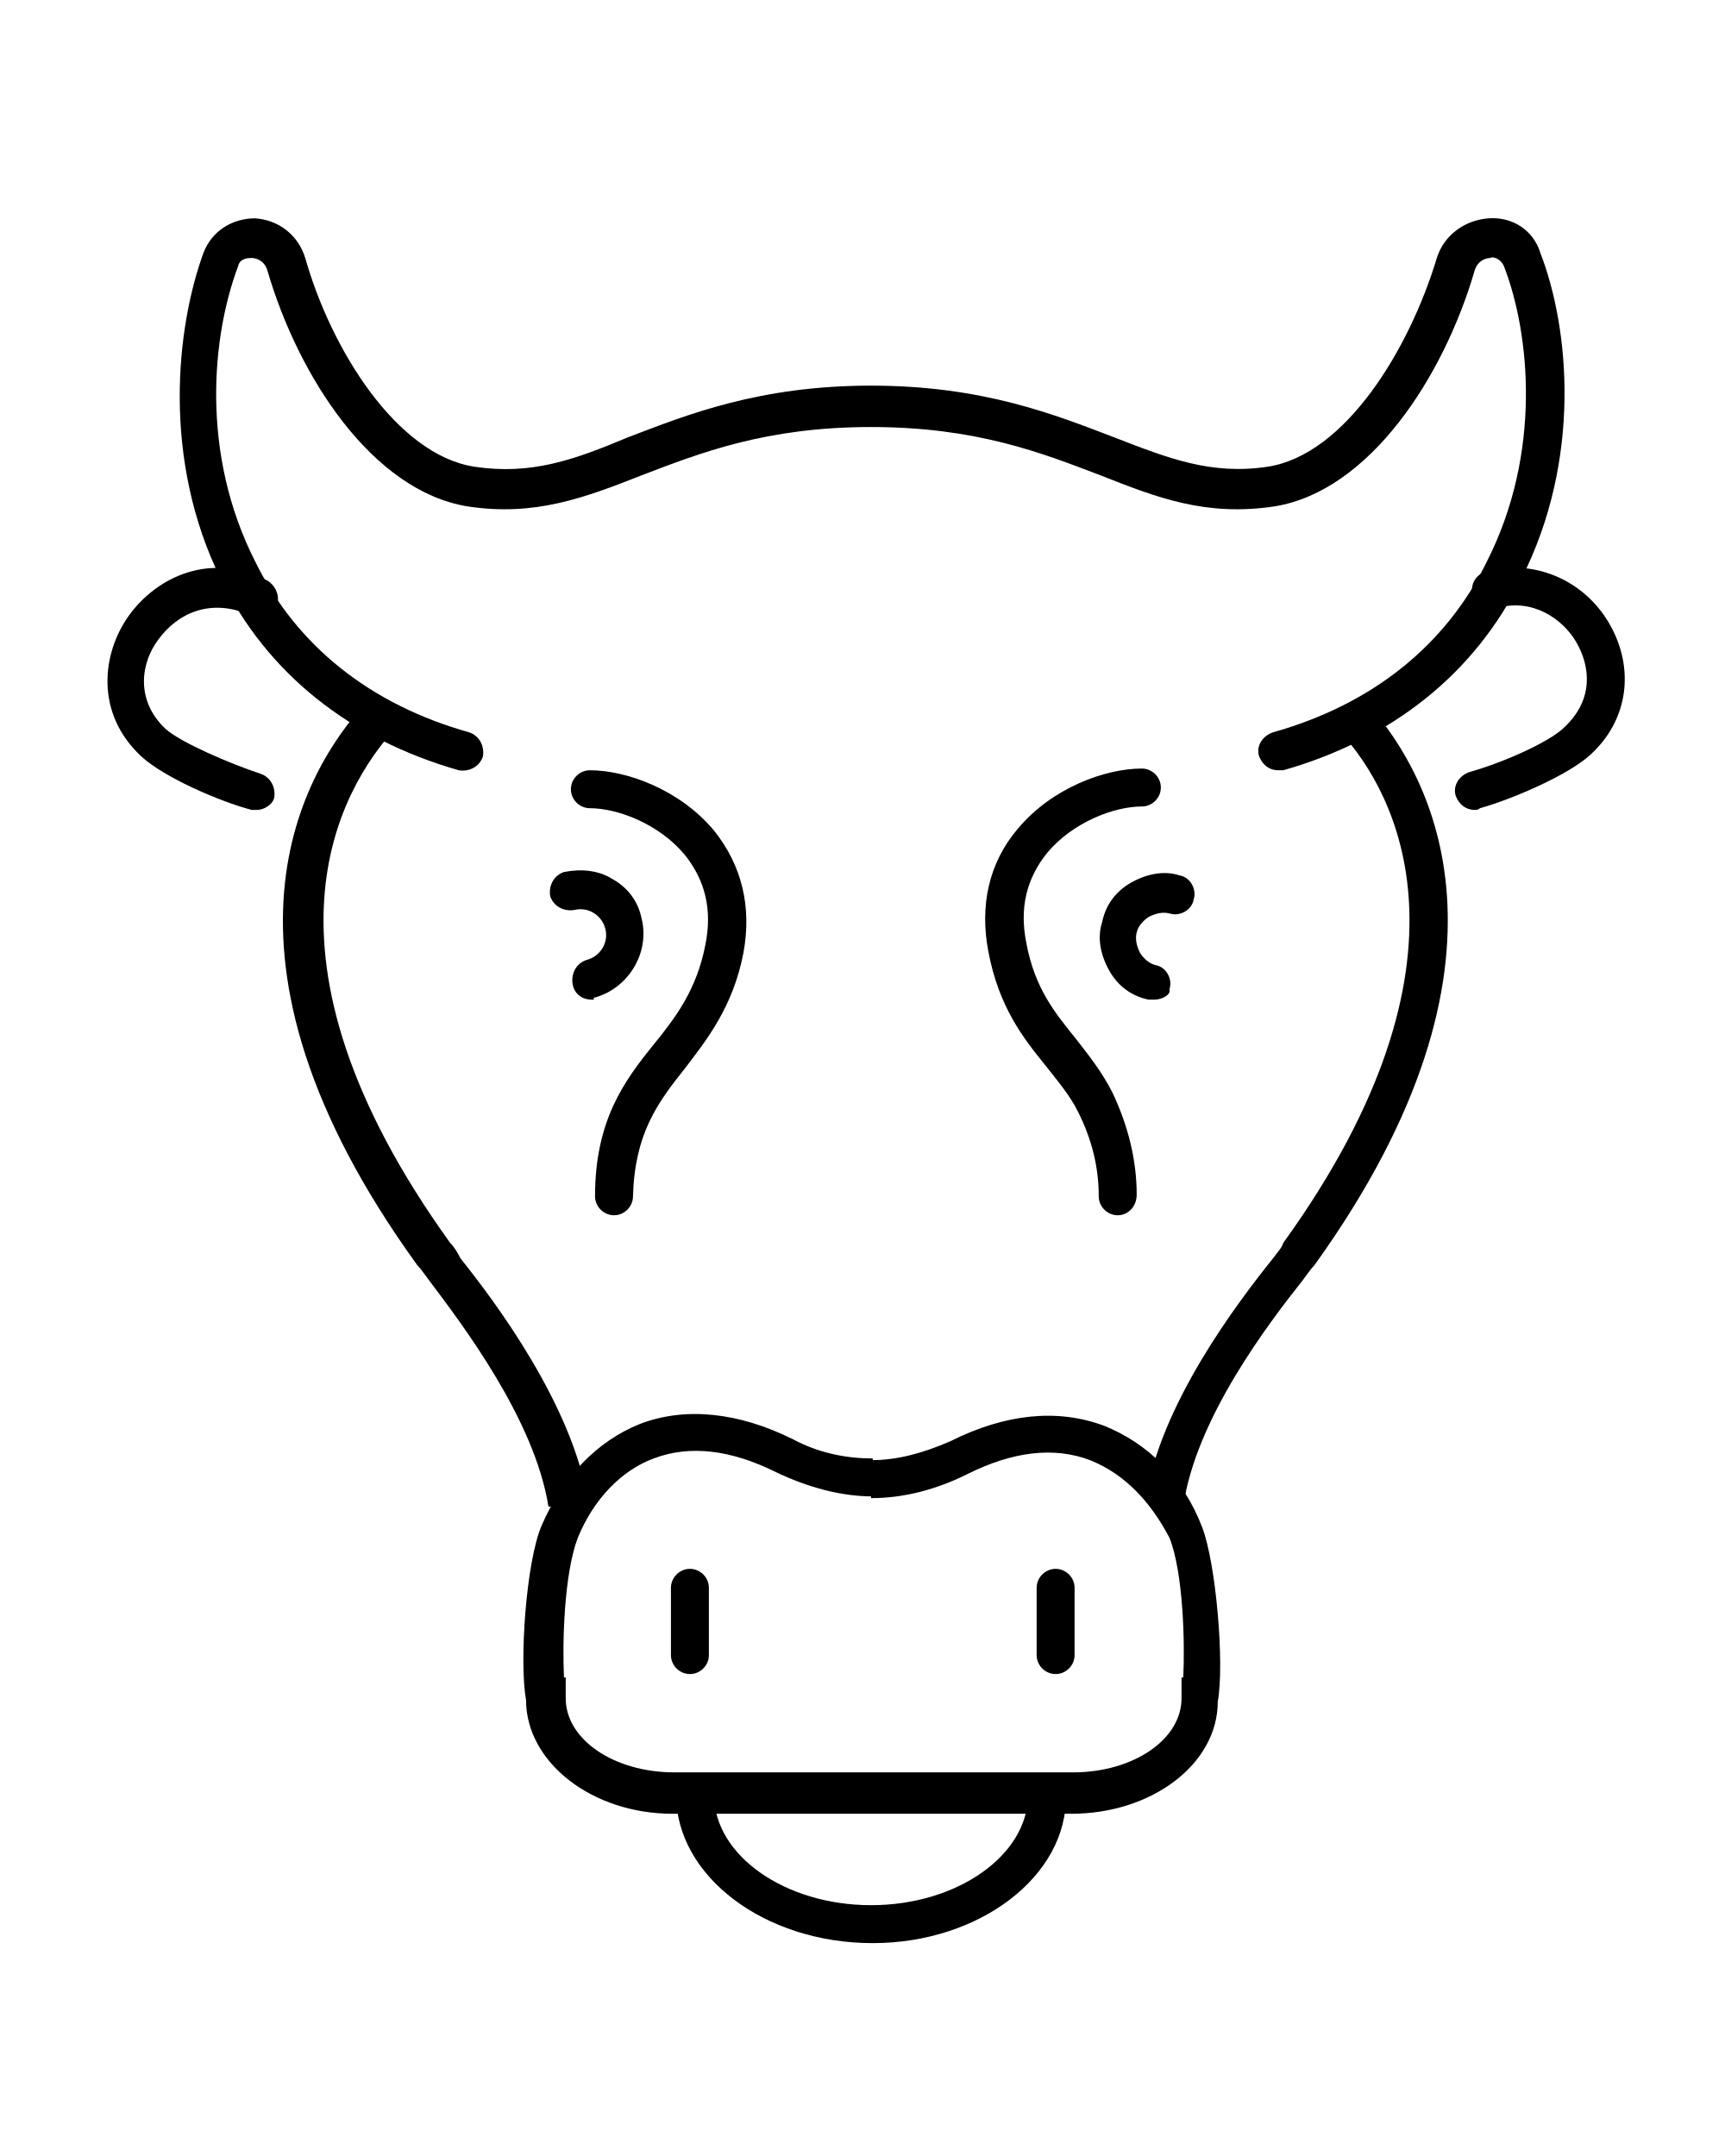
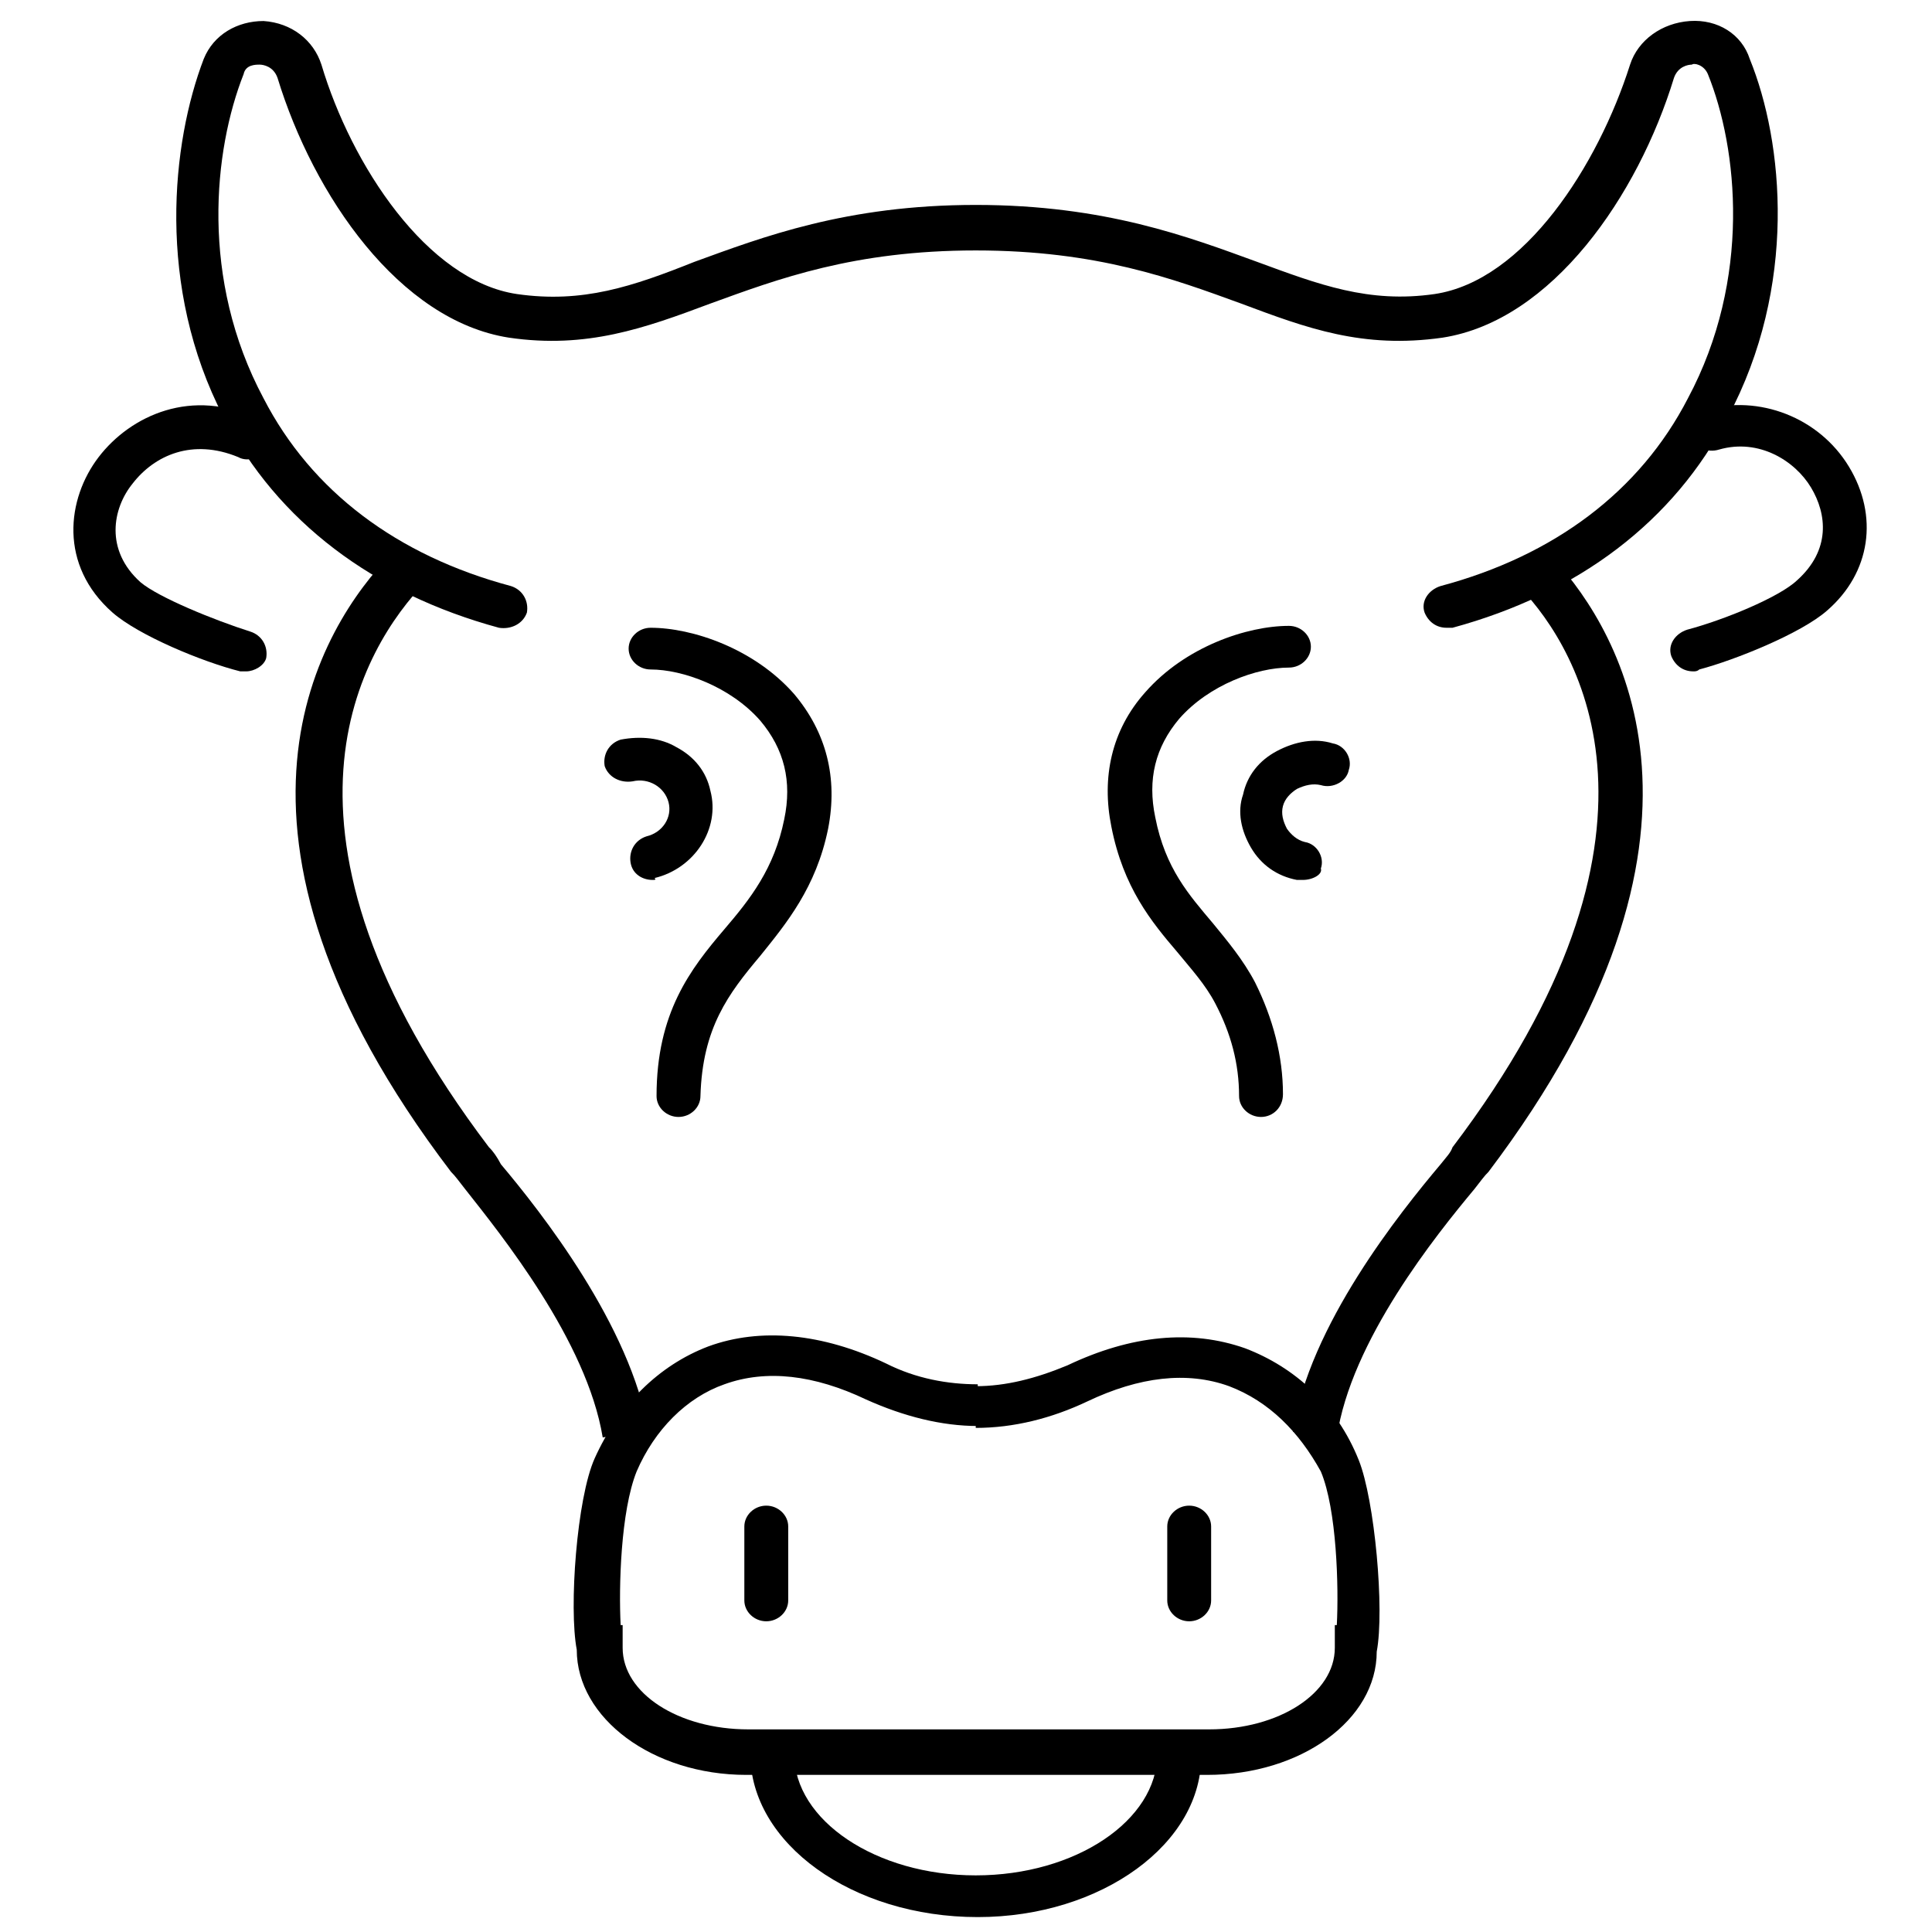
- <svg xmlns="http://www.w3.org/2000/svg" width="100%" height="100%" viewBox="0 0 100 125" version="1.1" xml:space="preserve" style="fill-rule:evenodd;clip-rule:evenodd;stroke-linejoin:round;stroke-miterlimit:1.414;">
+ <svg xmlns="http://www.w3.org/2000/svg" width="100%" height="100%" viewBox="0 0 100 100" version="1.1" xml:space="preserve" style="fill-rule:evenodd;clip-rule:evenodd;stroke-linejoin:round;stroke-miterlimit:2;">
  <g>
-     <path d="M74.095,44.658c-0.5,0 -0.9,-0.3 -1.1,-0.8c-0.2,-0.6 0.2,-1.2 0.8,-1.4c5.7,-1.6 10,-5 12.4,-9.9c3.2,-6.3 2.5,-13.2 1,-17.1c-0.2,-0.5 -0.7,-0.6 -0.8,-0.5c-0.2,0 -0.7,0.1 -0.9,0.7c-1.8,6.2 -6.1,12.8 -11.6,13.7c-4,0.6 -6.8,-0.5 -10.1,-1.8c-3.4,-1.3 -7.2,-2.8 -13.3,-2.8c-6.1,0 -9.9,1.5 -13.3,2.8c-3.3,1.3 -6.2,2.4 -10.1,1.8c-5.5,-0.9 -9.8,-7.5 -11.6,-13.7c-0.2,-0.6 -0.7,-0.7 -0.9,-0.7c-0.2,0 -0.7,0 -0.8,0.5c-1.5,4 -2.2,10.8 1,17.1c2.4,4.9 6.7,8.3 12.4,9.9c0.6,0.2 0.9,0.8 0.8,1.4c-0.2,0.6 -0.8,0.9 -1.4,0.8c-6.3,-1.8 -11.1,-5.6 -13.8,-11.1c-3.4,-6.9 -2.6,-14.5 -1,-18.9c0.5,-1.3 1.7,-2 3,-2c1.4,0.1 2.5,1 2.9,2.3c1.5,5.3 5.3,11.4 9.8,12.1c3.3,0.5 5.8,-0.4 8.9,-1.7c3.4,-1.3 7.6,-3 14.1,-3c6.5,0 10.7,1.7 14.1,3c3.1,1.2 5.6,2.2 8.9,1.7c4.5,-0.7 8.2,-6.8 9.8,-12.1c0.4,-1.3 1.6,-2.2 3,-2.3c1.4,-0.1 2.6,0.7 3,2c1.7,4.4 2.4,12 -1.1,18.9c-2.7,5.5 -7.5,9.3 -13.8,11.1c-0.1,0 -0.2,0 -0.3,0Z" style="fill-rule:nonzero;" />
-     <path d="M68.595,87.358l-2.2,-0.3c0.8,-5.6 5.4,-11.6 7.4,-14.1c0.3,-0.4 0.5,-0.6 0.6,-0.9c11.9,-16.5 6.4,-26.2 3.4,-29.5l1.7,-1.5c3.3,3.8 9.5,14.5 -3.3,32.3c-0.2,0.2 -0.4,0.5 -0.7,0.9c-1.9,2.4 -6.2,8 -6.9,13.1Z" style="fill-rule:nonzero;" />
-     <path d="M31.795,87.358c-0.8,-5.1 -5.1,-10.7 -6.9,-13.1c-0.3,-0.4 -0.5,-0.7 -0.7,-0.9c-13.1,-18.1 -6.5,-28.8 -3,-32.6l1.7,1.5c-3.1,3.4 -8.9,13 3.2,29.8c0.2,0.2 0.4,0.5 0.6,0.9c2,2.5 6.5,8.5 7.4,14.1l-2.3,0.3Z" style="fill-rule:nonzero;" />
-     <path d="M39.995,97.058c-0.6,0 -1.1,-0.5 -1.1,-1.1l0,-3.9c0,-0.6 0.5,-1.1 1.1,-1.1c0.6,0 1.1,0.5 1.1,1.1l0,3.9c0,0.6 -0.5,1.1 -1.1,1.1Z" style="fill-rule:nonzero;" />
-     <path d="M61.195,97.058c-0.6,0 -1.1,-0.5 -1.1,-1.1l0,-3.9c0,-0.6 0.5,-1.1 1.1,-1.1c0.6,0 1.1,0.5 1.1,1.1l0,3.9c0,0.6 -0.5,1.1 -1.1,1.1Z" style="fill-rule:nonzero;" />
-     <path d="M62.095,105.158l-23.1,0c-4.7,0 -8.5,-3 -8.5,-6.6c-0.4,-2.2 0,-8 0.9,-10.1c1.2,-2.8 3.2,-4.9 5.7,-5.9c2.6,-1 5.7,-0.7 8.9,0.9c1.5,0.8 3.1,1.1 4.6,1.1l0,2.2c-1.8,0 -3.7,-0.5 -5.6,-1.4c-2.6,-1.3 -5,-1.6 -7.1,-0.8c-1.9,0.7 -3.5,2.4 -4.4,4.6c-0.8,2.1 -0.9,6.1 -0.8,8.1l0.1,0l0,1.2c0,2.4 2.8,4.3 6.3,4.3l23.1,0c3.5,0 6.3,-1.9 6.3,-4.3l0,-1.2l0.1,0c0.1,-2 0,-6.1 -0.8,-8.1c-1.1,-2.1 -2.6,-3.7 -4.6,-4.5c-2.1,-0.8 -4.5,-0.5 -7.1,0.8c-1.8,0.9 -3.7,1.4 -5.6,1.4l0,-2.2c1.5,0 3,-0.4 4.6,-1.1c3.2,-1.6 6.2,-1.9 8.9,-0.9c2.5,1 4.6,3 5.7,5.9c0.8,2.1 1.3,7.9 0.9,10.1c0,3.6 -3.8,6.5 -8.5,6.5Z" style="fill-rule:nonzero;" />
-     <path d="M64.795,70.458c-0.6,0 -1.1,-0.5 -1.1,-1.1c0,-1.7 -0.4,-3.3 -1.2,-4.9c-0.5,-1 -1.2,-1.8 -1.9,-2.7c-1.3,-1.6 -2.7,-3.4 -3.3,-6.6c-0.5,-2.6 0,-5.1 1.7,-7.1c2,-2.4 5.1,-3.5 7.2,-3.5c0.6,0 1.1,0.5 1.1,1.1c0,0.6 -0.5,1.1 -1.1,1.1c-1.6,0 -4,0.9 -5.5,2.7c-1.2,1.5 -1.6,3.2 -1.2,5.2c0.5,2.7 1.7,4.1 2.9,5.6c0.7,0.9 1.5,1.9 2.1,3.1c0.9,1.9 1.4,3.9 1.4,5.9c0,0.7 -0.5,1.2 -1.1,1.2l0,0Z" style="fill-rule:nonzero;" />
-     <path d="M35.595,70.458c-0.6,0 -1.1,-0.5 -1.1,-1.1c0,-4.4 1.7,-6.7 3.4,-8.8c1.3,-1.6 2.5,-3.2 3,-5.8c0.4,-2 0,-3.7 -1.2,-5.2c-1.5,-1.8 -3.9,-2.7 -5.5,-2.7c-0.6,0 -1.1,-0.5 -1.1,-1.1c0,-0.6 0.5,-1.1 1.1,-1.1c2.1,0 5.2,1.1 7.2,3.5c1.6,2 2.2,4.4 1.7,7.1c-0.6,3.1 -2.1,5 -3.4,6.7c-1.6,2 -2.9,3.8 -3,7.4c0,0.6 -0.5,1.1 -1.1,1.1Z" style="fill-rule:nonzero;" />
-     <path d="M14.895,46.958c-0.1,0 -0.2,0 -0.3,0c-1.9,-0.5 -5.1,-1.9 -6.4,-3.1c-2.7,-2.5 -2.3,-6 -0.7,-8.2c1.6,-2.2 4.7,-3.7 8,-2c0.5,0.3 0.8,1 0.5,1.5c-0.3,0.5 -1,0.8 -1.5,0.5c-2.3,-1 -4.2,-0.1 -5.3,1.4c-1,1.3 -1.4,3.5 0.4,5.2c0.9,0.8 3.7,2 5.5,2.6c0.6,0.2 0.9,0.8 0.8,1.4c-0.1,0.4 -0.6,0.7 -1,0.7Z" style="fill-rule:nonzero;" />
-     <path d="M85.495,46.958c-0.5,0 -0.9,-0.3 -1.1,-0.8c-0.2,-0.6 0.2,-1.2 0.8,-1.4c1.8,-0.5 4.6,-1.7 5.5,-2.6c1.7,-1.6 1.5,-3.5 0.7,-4.9c-0.8,-1.4 -2.6,-2.6 -4.6,-2c-0.6,0.2 -1.2,-0.1 -1.4,-0.7c-0.2,-0.6 0.1,-1.2 0.7,-1.4c2.7,-0.8 5.7,0.4 7.2,3c1.5,2.6 1.1,5.6 -1.1,7.6c-1.3,1.2 -4.6,2.6 -6.4,3.1c-0.1,0.1 -0.2,0.1 -0.3,0.1Z" style="fill-rule:nonzero;" />
-     <path d="M50.595,112.658c-6.3,0 -11.4,-3.9 -11.4,-8.6c0,-0.6 0.5,-1.1 1.1,-1.1c0.6,0 1.1,0.5 1.1,1.1c0,3.5 4.1,6.4 9.1,6.4c5,0 9.1,-2.9 9.1,-6.4c0,-0.6 0.5,-1.1 1.1,-1.1c0.6,0 1.1,0.5 1.1,1.1c0.1,4.7 -5,8.6 -11.2,8.6Z" style="fill-rule:nonzero;" />
-     <path d="M66.895,57.958c-0.1,0 -0.2,0 -0.3,0c-1,-0.2 -1.8,-0.8 -2.3,-1.7c-0.5,-0.9 -0.7,-1.9 -0.4,-2.8c0.2,-1 0.8,-1.8 1.7,-2.3c0.9,-0.5 1.9,-0.7 2.8,-0.4c0.6,0.1 1,0.8 0.8,1.4c-0.1,0.6 -0.8,1 -1.4,0.8c-0.4,-0.1 -0.8,0 -1.2,0.2c-0.3,0.2 -0.6,0.5 -0.7,0.9c-0.1,0.4 0,0.8 0.2,1.2c0.2,0.3 0.5,0.6 0.9,0.7c0.6,0.1 1,0.8 0.8,1.4c0.1,0.3 -0.4,0.6 -0.9,0.6Z" style="fill-rule:nonzero;" />
-     <path d="M34.295,57.958c-0.5,0 -1,-0.3 -1.1,-0.9c-0.1,-0.6 0.2,-1.2 0.8,-1.4c0.8,-0.2 1.3,-1 1.1,-1.8c-0.2,-0.8 -1,-1.3 -1.8,-1.1c-0.6,0.1 -1.2,-0.2 -1.4,-0.8c-0.1,-0.6 0.2,-1.2 0.8,-1.4c1,-0.2 2,-0.1 2.8,0.4c0.9,0.5 1.5,1.3 1.7,2.3c0.5,2 -0.8,4.1 -2.8,4.6c0.1,0.1 0,0.1 -0.1,0.1Z" style="fill-rule:nonzero;" />
+     <path d="M74.873,32.493c-0.517,0 -0.93,-0.295 -1.136,-0.785c-0.207,-0.589 0.206,-1.178 0.826,-1.374c5.885,-1.571 10.325,-4.907 12.803,-9.716c3.305,-6.183 2.582,-12.955 1.033,-16.782c-0.207,-0.491 -0.723,-0.589 -0.826,-0.491c-0.207,0 -0.723,0.098 -0.929,0.687c-1.859,6.085 -6.299,12.562 -11.978,13.445c-4.13,0.589 -7.021,-0.49 -10.429,-1.766c-3.51,-1.276 -7.434,-2.748 -13.733,-2.748c-6.298,0 -10.222,1.472 -13.733,2.748c-3.407,1.276 -6.401,2.355 -10.428,1.766c-5.679,-0.883 -10.119,-7.36 -11.978,-13.445c-0.207,-0.589 -0.723,-0.687 -0.929,-0.687c-0.207,0 -0.723,0 -0.826,0.491c-1.549,3.925 -2.272,10.599 1.032,16.782c2.478,4.809 6.918,8.145 12.804,9.716c0.619,0.196 0.929,0.785 0.826,1.374c-0.207,0.588 -0.826,0.883 -1.446,0.785c-6.505,-1.767 -11.461,-5.496 -14.249,-10.894c-3.511,-6.772 -2.685,-14.23 -1.032,-18.548c0.516,-1.276 1.755,-1.963 3.097,-1.963c1.446,0.098 2.582,0.981 2.995,2.257c1.548,5.201 5.472,11.188 10.119,11.875c3.407,0.491 5.988,-0.393 9.189,-1.668c3.511,-1.276 7.848,-2.945 14.559,-2.945c6.712,0 11.049,1.669 14.559,2.945c3.201,1.177 5.783,2.159 9.19,1.668c4.646,-0.687 8.467,-6.674 10.119,-11.875c0.413,-1.276 1.652,-2.159 3.098,-2.257c1.445,-0.098 2.684,0.687 3.097,1.963c1.756,4.318 2.478,11.776 -1.136,18.548c-2.787,5.398 -7.744,9.127 -14.249,10.894l-0.309,0Z" style="fill-rule:nonzero;" />
+     <path d="M69.193,74.399l-2.271,-0.295c0.826,-5.496 5.576,-11.384 7.641,-13.838c0.31,-0.392 0.516,-0.588 0.619,-0.883c12.288,-16.193 6.609,-25.713 3.511,-28.951l1.755,-1.472c3.408,3.729 9.81,14.23 -3.407,31.699c-0.207,0.196 -0.413,0.491 -0.723,0.883c-1.962,2.356 -6.402,7.851 -7.125,12.857Z" style="fill-rule:nonzero;" />
+     <path d="M31.196,74.399c-0.826,-5.006 -5.266,-10.501 -7.125,-12.857c-0.31,-0.392 -0.516,-0.687 -0.723,-0.883c-13.526,-17.763 -6.711,-28.264 -3.097,-31.994l1.755,1.472c-3.201,3.337 -9.19,12.759 3.304,29.246c0.207,0.196 0.413,0.491 0.62,0.883c2.065,2.454 6.711,8.342 7.64,13.838l-2.374,0.295Z" style="fill-rule:nonzero;" />
+     <path d="M39.662,83.918c-0.619,0 -1.135,-0.491 -1.135,-1.079l0,-3.828c0,-0.589 0.516,-1.079 1.135,-1.079c0.62,0 1.136,0.49 1.136,1.079l0,3.828c0,0.588 -0.516,1.079 -1.136,1.079Z" style="fill-rule:nonzero;" />
+     <path d="M61.553,83.918c-0.62,0 -1.136,-0.491 -1.136,-1.079l0,-3.828c0,-0.589 0.516,-1.079 1.136,-1.079c0.619,0 1.135,0.49 1.135,1.079l0,3.828c0,0.588 -0.516,1.079 -1.135,1.079Z" style="fill-rule:nonzero;" />
+     <path d="M62.482,91.868l-23.852,0c-4.853,0 -8.777,-2.945 -8.777,-6.478c-0.413,-2.159 0,-7.851 0.93,-9.912c1.239,-2.748 3.304,-4.809 5.885,-5.79c2.685,-0.982 5.886,-0.687 9.19,0.883c1.549,0.785 3.201,1.08 4.75,1.08l0,2.159c-1.859,0 -3.821,-0.491 -5.783,-1.374c-2.684,-1.276 -5.163,-1.57 -7.331,-0.785c-1.962,0.687 -3.614,2.355 -4.543,4.514c-0.826,2.061 -0.929,5.987 -0.826,7.949l0.103,0l0,1.178c0,2.356 2.891,4.22 6.505,4.22l23.852,0c3.614,0 6.505,-1.864 6.505,-4.22l0,-1.178l0.103,0c0.104,-1.962 0,-5.986 -0.826,-7.949c-1.135,-2.061 -2.684,-3.631 -4.749,-4.416c-2.169,-0.785 -4.647,-0.491 -7.331,0.785c-1.859,0.883 -3.821,1.374 -5.783,1.374l0,-2.159c1.549,0 3.098,-0.393 4.75,-1.08c3.304,-1.57 6.402,-1.864 9.19,-0.883c2.581,0.981 4.749,2.944 5.885,5.79c0.826,2.061 1.343,7.753 0.93,9.912c0,3.533 -3.924,6.38 -8.777,6.38Z" style="fill-rule:nonzero;" />
+     <path d="M65.27,57.813c-0.62,0 -1.136,-0.491 -1.136,-1.08c0,-1.668 -0.413,-3.238 -1.239,-4.809c-0.516,-0.981 -1.239,-1.766 -1.962,-2.649c-1.342,-1.571 -2.788,-3.337 -3.407,-6.478c-0.517,-2.551 0,-5.005 1.755,-6.968c2.065,-2.355 5.266,-3.434 7.434,-3.434c0.62,0 1.136,0.49 1.136,1.079c0,0.589 -0.516,1.08 -1.136,1.08c-1.652,0 -4.13,0.883 -5.679,2.649c-1.239,1.473 -1.652,3.141 -1.239,5.104c0.517,2.649 1.756,4.023 2.995,5.496c0.722,0.883 1.548,1.864 2.168,3.042c0.929,1.865 1.446,3.827 1.446,5.79c0,0.687 -0.517,1.178 -1.136,1.178Z" style="fill-rule:nonzero;" />
+     <path d="M35.119,57.813c-0.619,0 -1.136,-0.491 -1.136,-1.08c0,-4.318 1.756,-6.575 3.511,-8.636c1.342,-1.57 2.582,-3.141 3.098,-5.692c0.413,-1.963 0,-3.631 -1.239,-5.103c-1.549,-1.767 -4.027,-2.65 -5.679,-2.65c-0.62,0 -1.136,-0.491 -1.136,-1.08c0,-0.589 0.516,-1.079 1.136,-1.079c2.168,0 5.369,1.079 7.434,3.435c1.652,1.962 2.272,4.318 1.755,6.968c-0.619,3.042 -2.168,4.907 -3.51,6.575c-1.652,1.963 -2.995,3.729 -3.098,7.262c0,0.589 -0.516,1.08 -1.136,1.08Z" style="fill-rule:nonzero;" />
+     <path d="M12.745,34.75l-0.309,0c-1.962,-0.491 -5.266,-1.865 -6.609,-3.042c-2.788,-2.454 -2.375,-5.889 -0.722,-8.048c1.652,-2.159 4.853,-3.631 8.26,-1.963c0.516,0.295 0.826,0.982 0.516,1.472c-0.31,0.491 -1.032,0.785 -1.549,0.491c-2.374,-0.981 -4.336,-0.098 -5.472,1.374c-1.033,1.276 -1.446,3.435 0.413,5.103c0.929,0.785 3.82,1.963 5.679,2.552c0.619,0.196 0.929,0.785 0.826,1.374c-0.103,0.392 -0.62,0.687 -1.033,0.687Z" style="fill-rule:nonzero;" />
+     <path d="M87.644,34.75c-0.517,0 -0.93,-0.295 -1.136,-0.785c-0.207,-0.589 0.206,-1.178 0.826,-1.374c1.858,-0.491 4.75,-1.669 5.679,-2.552c1.755,-1.57 1.549,-3.435 0.723,-4.809c-0.826,-1.374 -2.685,-2.551 -4.75,-1.963c-0.62,0.197 -1.239,-0.098 -1.446,-0.686c-0.206,-0.589 0.104,-1.178 0.723,-1.374c2.788,-0.786 5.886,0.392 7.435,2.944c1.548,2.551 1.135,5.496 -1.136,7.458c-1.343,1.178 -4.75,2.552 -6.609,3.043c-0.103,0.098 -0.206,0.098 -0.309,0.098Z" style="fill-rule:nonzero;" />
+     <path d="M50.608,99.228c-6.506,0 -11.772,-3.827 -11.772,-8.44c0,-0.589 0.517,-1.08 1.136,-1.08c0.62,0 1.136,0.491 1.136,1.08c0,3.435 4.234,6.281 9.396,6.281c5.163,0 9.397,-2.846 9.397,-6.281c0,-0.589 0.516,-1.08 1.135,-1.08c0.62,0 1.136,0.491 1.136,1.08c0.103,4.613 -5.163,8.44 -11.564,8.44Z" style="fill-rule:nonzero;" />
+     <path d="M67.438,45.545l-0.31,0c-1.032,-0.196 -1.858,-0.785 -2.375,-1.668c-0.516,-0.883 -0.722,-1.865 -0.413,-2.748c0.207,-0.981 0.827,-1.767 1.756,-2.257c0.929,-0.491 1.962,-0.687 2.891,-0.393c0.619,0.098 1.033,0.785 0.826,1.374c-0.103,0.589 -0.826,0.982 -1.446,0.785c-0.413,-0.098 -0.826,0 -1.239,0.197c-0.309,0.196 -0.619,0.49 -0.722,0.883c-0.104,0.392 0,0.785 0.206,1.178c0.207,0.294 0.516,0.588 0.929,0.687c0.62,0.098 1.033,0.785 0.826,1.373c0.104,0.295 -0.413,0.589 -0.929,0.589Z" style="fill-rule:nonzero;" />
+     <path d="M33.777,45.545c-0.516,0 -1.033,-0.294 -1.136,-0.883c-0.103,-0.589 0.207,-1.178 0.826,-1.374c0.826,-0.196 1.342,-0.981 1.136,-1.766c-0.207,-0.786 -1.033,-1.276 -1.859,-1.08c-0.619,0.098 -1.239,-0.196 -1.445,-0.785c-0.103,-0.589 0.206,-1.178 0.826,-1.374c1.032,-0.196 2.065,-0.098 2.891,0.393c0.929,0.49 1.549,1.275 1.755,2.257c0.517,1.963 -0.826,4.023 -2.891,4.514c0.103,0.098 0,0.098 -0.103,0.098Z" style="fill-rule:nonzero;" />
  </g>
</svg>
